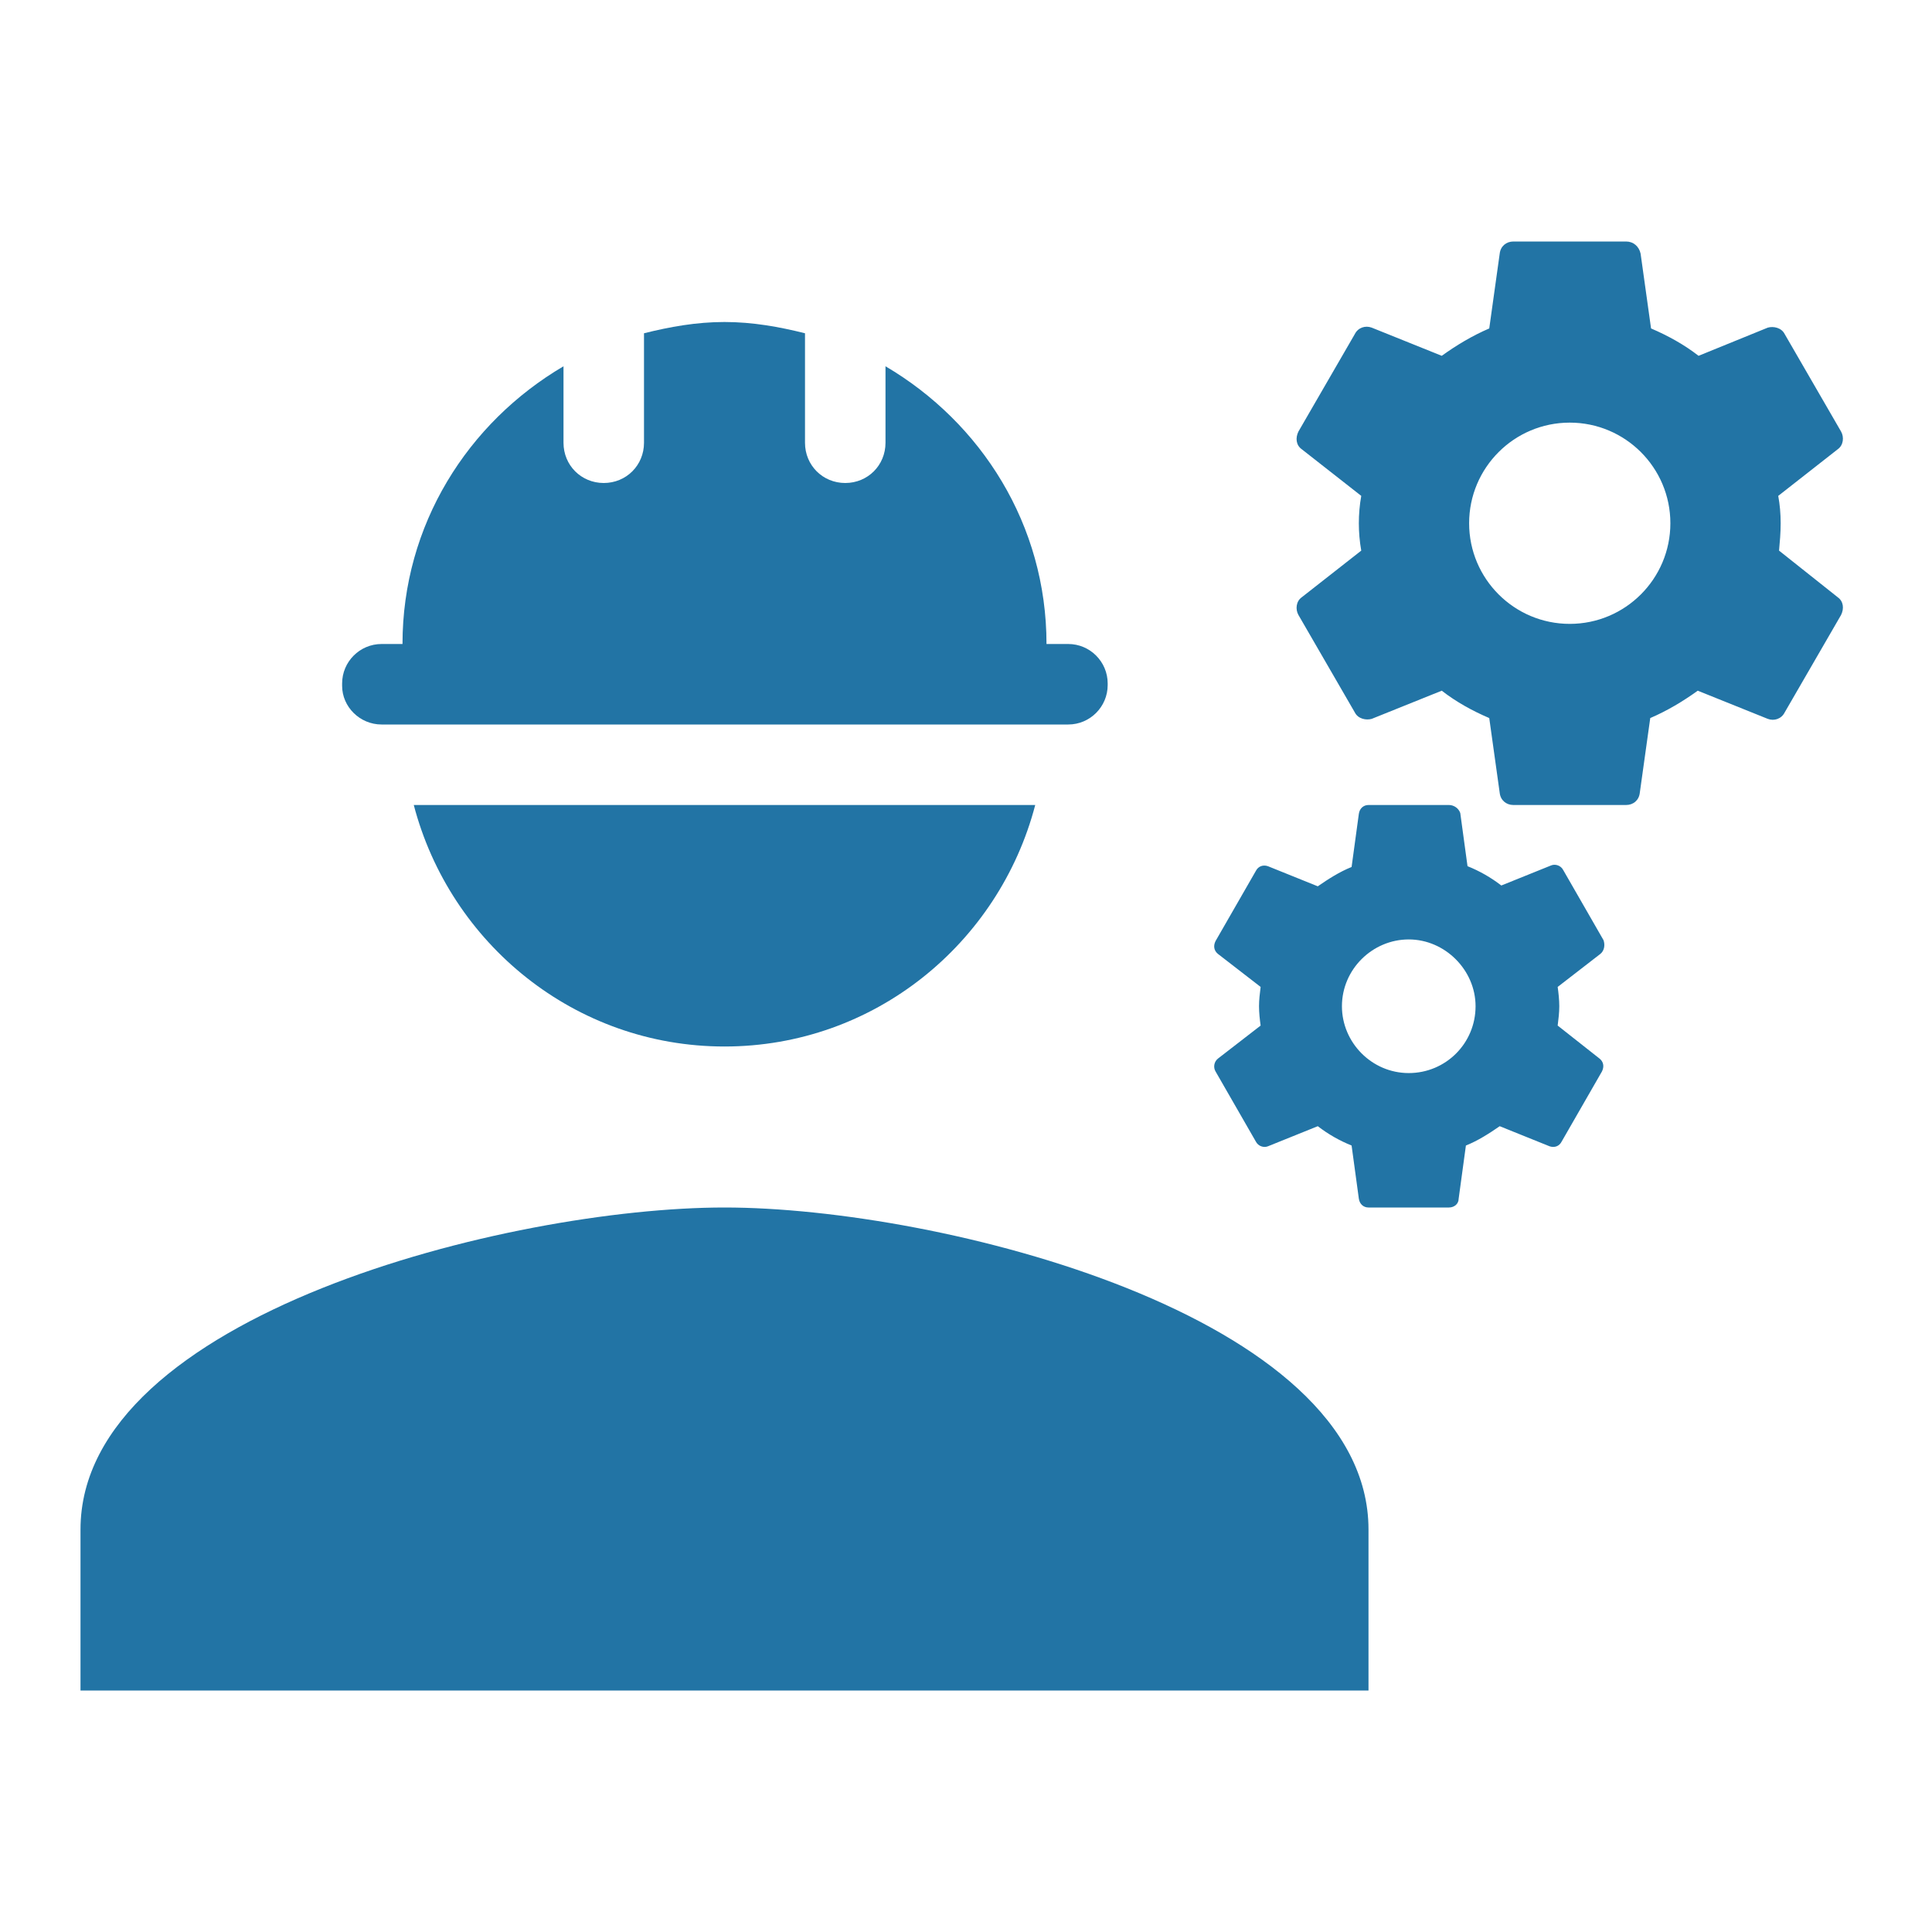
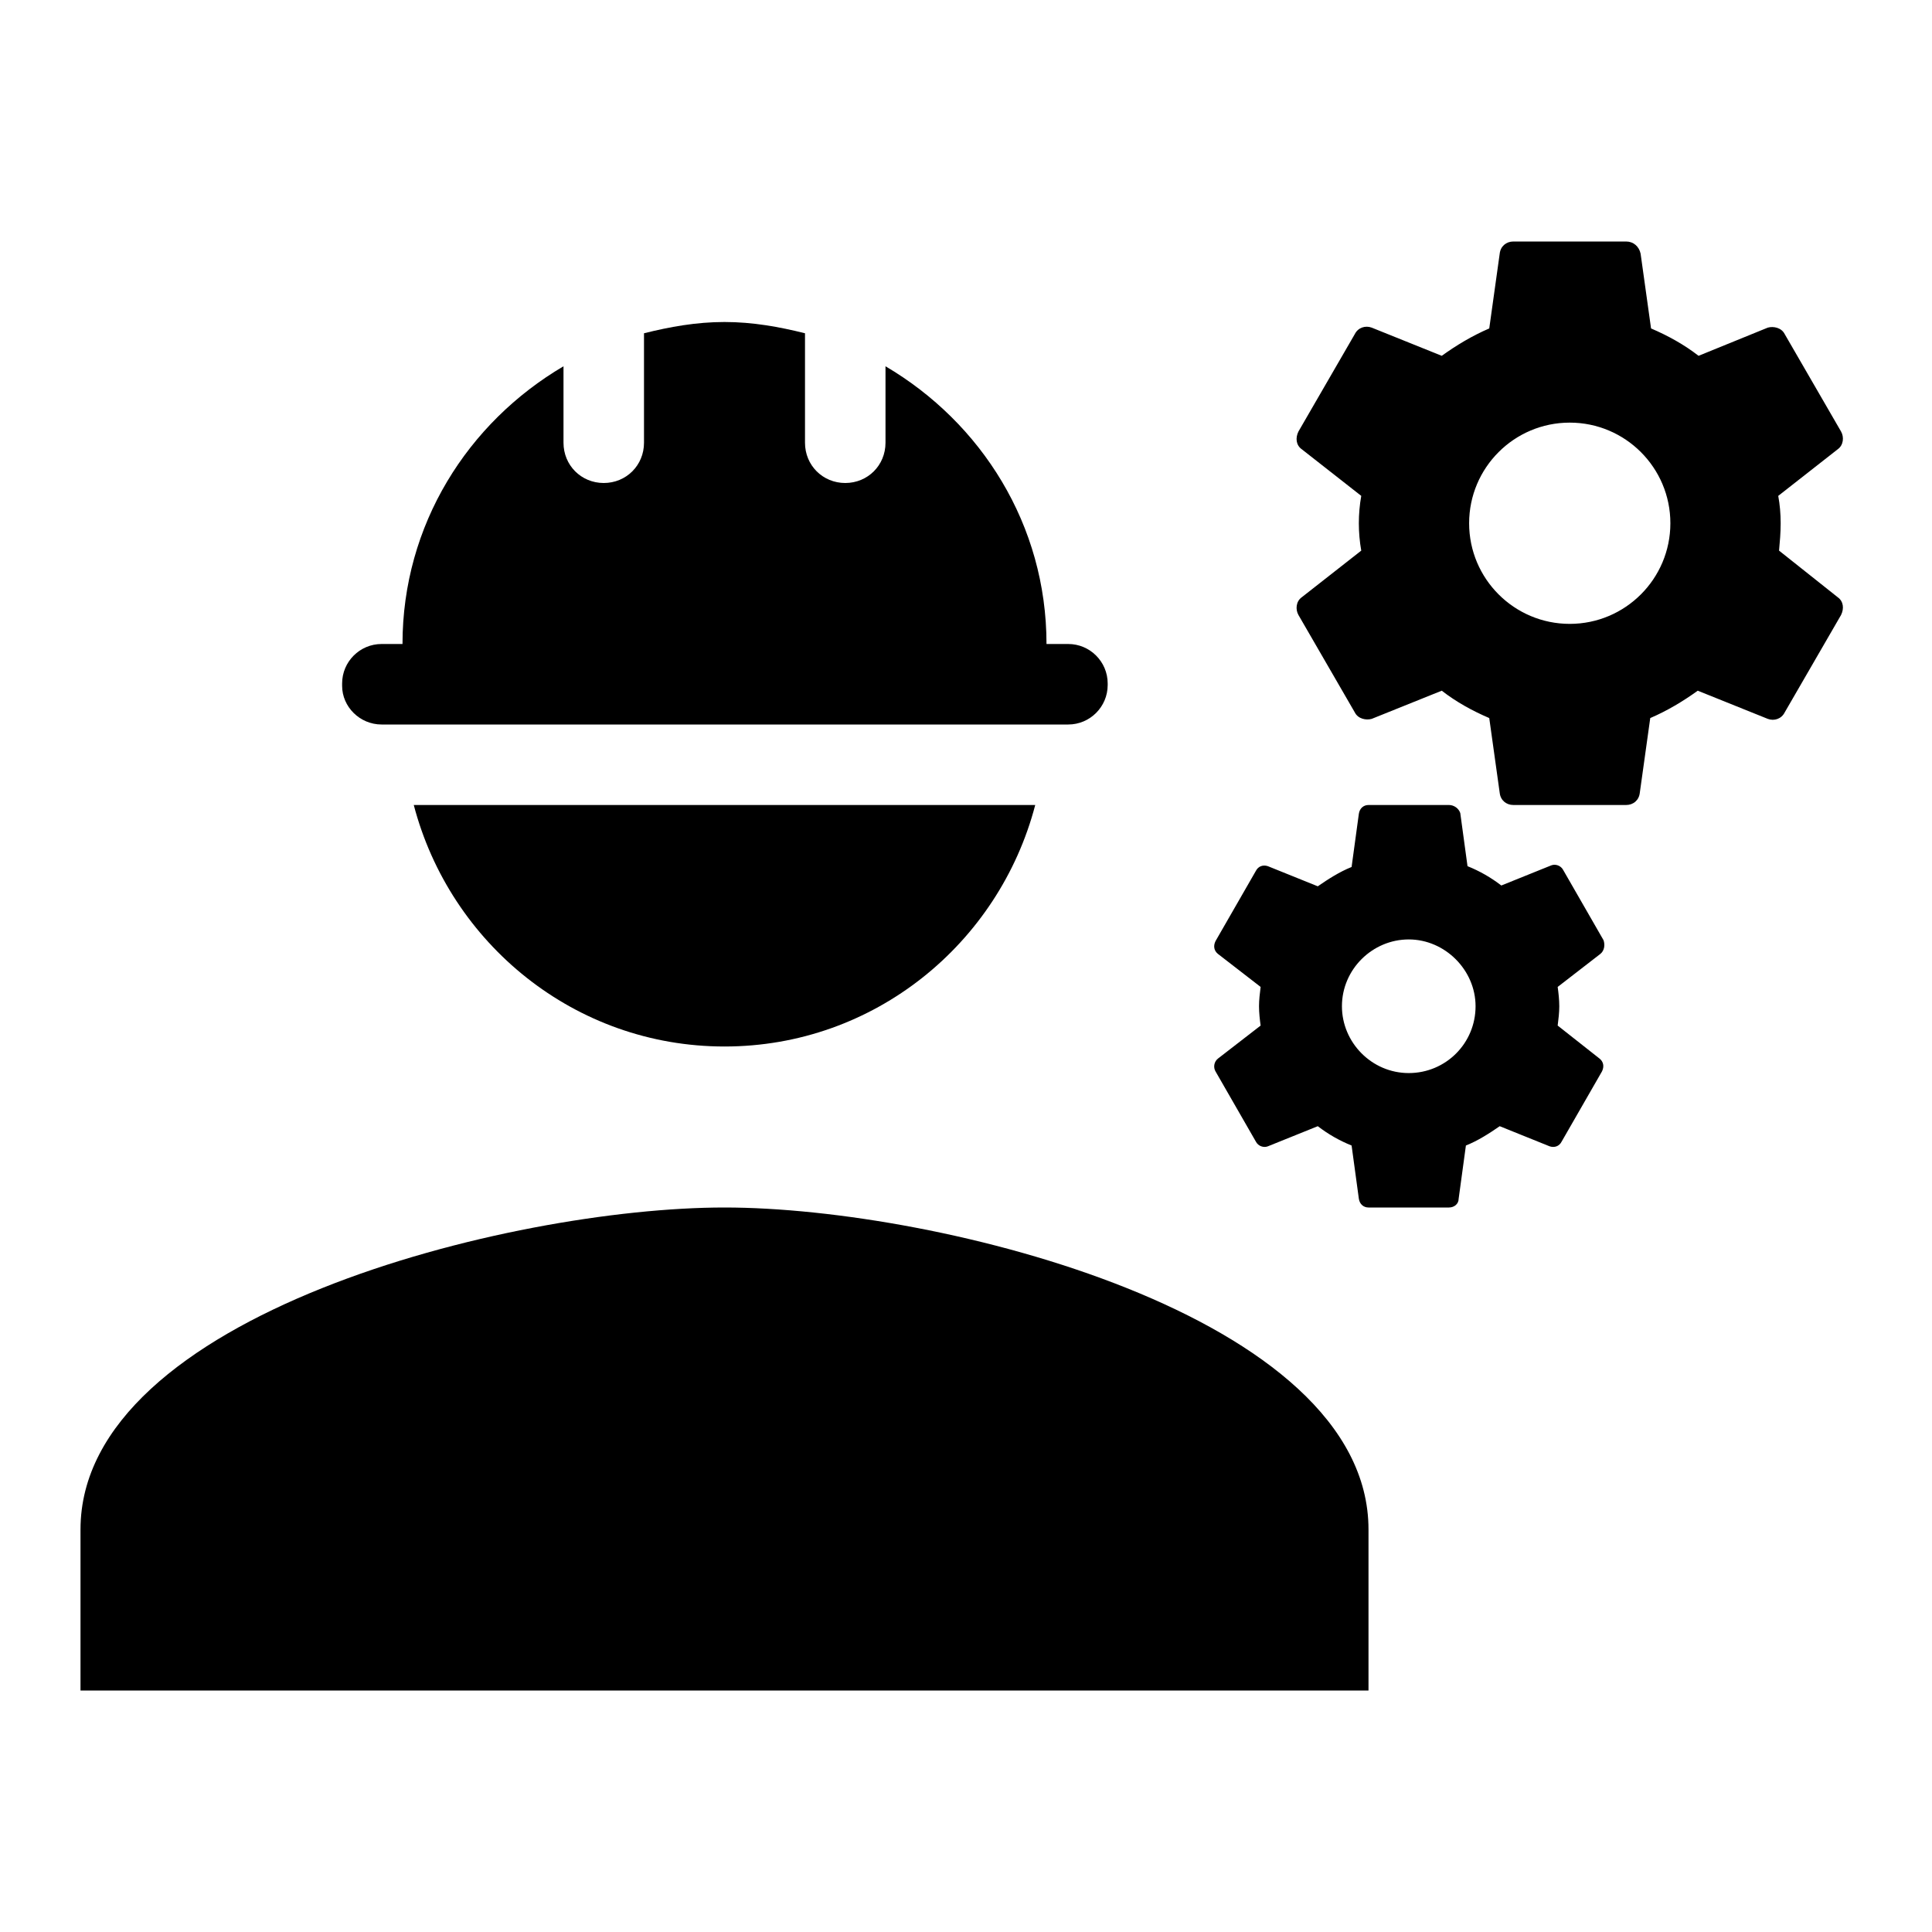
- <svg xmlns="http://www.w3.org/2000/svg" enable-background="new 0 0 24 24" viewBox="0 0 24 24" fill="#2274a5" width="18px" height="18px">
+ <svg xmlns="http://www.w3.org/2000/svg" enable-background="new 0 0 24 24" viewBox="0 0 24 24" fill="black" width="18px" height="18px">
  <g>
    <rect fill="none" height="24" width="24" />
  </g>
  <g>
    <g>
      <path d="M9,15c-2.67,0-8,1.34-8,4v2h16v-2C17,16.34,11.67,15,9,15z" />
      <path d="M22.1,6.84c0.01-0.11,0.02-0.22,0.02-0.34c0-0.12-0.01-0.23-0.03-0.34l0.74-0.58c0.07-0.05,0.08-0.15,0.04-0.22l-0.7-1.21 c-0.04-0.08-0.14-0.1-0.21-0.08L21.1,4.42c-0.18-0.14-0.38-0.25-0.59-0.34l-0.13-0.93C20.36,3.06,20.29,3,20.2,3h-1.4 c-0.09,0-0.16,0.06-0.17,0.15L18.5,4.08c-0.21,0.09-0.41,0.21-0.59,0.34l-0.87-0.35c-0.08-0.03-0.17,0-0.21,0.08l-0.7,1.21 c-0.04,0.08-0.03,0.17,0.04,0.22l0.74,0.58c-0.02,0.11-0.03,0.23-0.03,0.34c0,0.11,0.01,0.23,0.03,0.34l-0.74,0.58 c-0.07,0.05-0.08,0.15-0.04,0.22l0.7,1.21c0.04,0.08,0.14,0.1,0.21,0.08l0.87-0.35c0.18,0.14,0.38,0.25,0.59,0.34l0.13,0.93 C18.64,9.94,18.71,10,18.8,10h1.4c0.09,0,0.16-0.06,0.17-0.15l0.13-0.93c0.21-0.09,0.41-0.21,0.59-0.34l0.87,0.35 c0.08,0.03,0.17,0,0.21-0.08l0.7-1.21c0.04-0.08,0.03-0.17-0.04-0.22L22.1,6.84z M19.5,7.75c-0.69,0-1.25-0.56-1.25-1.25 s0.56-1.25,1.25-1.25s1.25,0.56,1.25,1.25S20.19,7.75,19.5,7.75z" />
      <path d="M19.92,11.68l-0.5-0.87c-0.03-0.06-0.1-0.08-0.15-0.06l-0.62,0.25c-0.13-0.1-0.27-0.18-0.42-0.24l-0.09-0.66 C18.12,10.04,18.06,10,18,10h-1c-0.06,0-0.11,0.04-0.12,0.11l-0.09,0.66c-0.15,0.06-0.29,0.15-0.42,0.24l-0.62-0.25 c-0.06-0.02-0.12,0-0.15,0.06l-0.5,0.87c-0.03,0.06-0.02,0.12,0.03,0.16l0.53,0.41c-0.01,0.08-0.02,0.16-0.02,0.24 c0,0.08,0.01,0.17,0.02,0.24l-0.53,0.41c-0.05,0.04-0.06,0.11-0.03,0.16l0.5,0.87c0.03,0.06,0.1,0.08,0.15,0.06l0.62-0.25 c0.13,0.1,0.27,0.18,0.42,0.24l0.09,0.66C16.89,14.96,16.94,15,17,15h1c0.06,0,0.12-0.04,0.12-0.11l0.09-0.66 c0.15-0.06,0.29-0.15,0.42-0.24l0.62,0.25c0.06,0.02,0.12,0,0.15-0.06l0.5-0.87c0.03-0.06,0.02-0.12-0.03-0.16l-0.52-0.41 c0.01-0.08,0.02-0.16,0.02-0.24c0-0.08-0.01-0.17-0.02-0.24l0.53-0.41C19.93,11.81,19.94,11.74,19.92,11.68z M17.5,13.33 c-0.46,0-0.83-0.38-0.83-0.83c0-0.46,0.38-0.83,0.83-0.83s0.83,0.38,0.83,0.83C18.33,12.96,17.96,13.33,17.5,13.33z" />
      <path d="M4.74,9h8.53c0.27,0,0.49-0.22,0.49-0.49V8.49c0-0.27-0.22-0.49-0.49-0.49H13c0-1.48-0.81-2.75-2-3.45V5.5 C11,5.78,10.78,6,10.5,6S10,5.78,10,5.5V4.14C9.68,4.06,9.35,4,9,4S8.32,4.06,8,4.14V5.5C8,5.78,7.78,6,7.5,6S7,5.78,7,5.5V4.55 C5.81,5.25,5,6.52,5,8H4.74C4.47,8,4.25,8.22,4.25,8.49v0.03C4.25,8.78,4.47,9,4.74,9z" />
      <path d="M9,13c1.86,0,3.41-1.28,3.86-3H5.14C5.59,11.72,7.14,13,9,13z" />
    </g>
  </g>
</svg>
